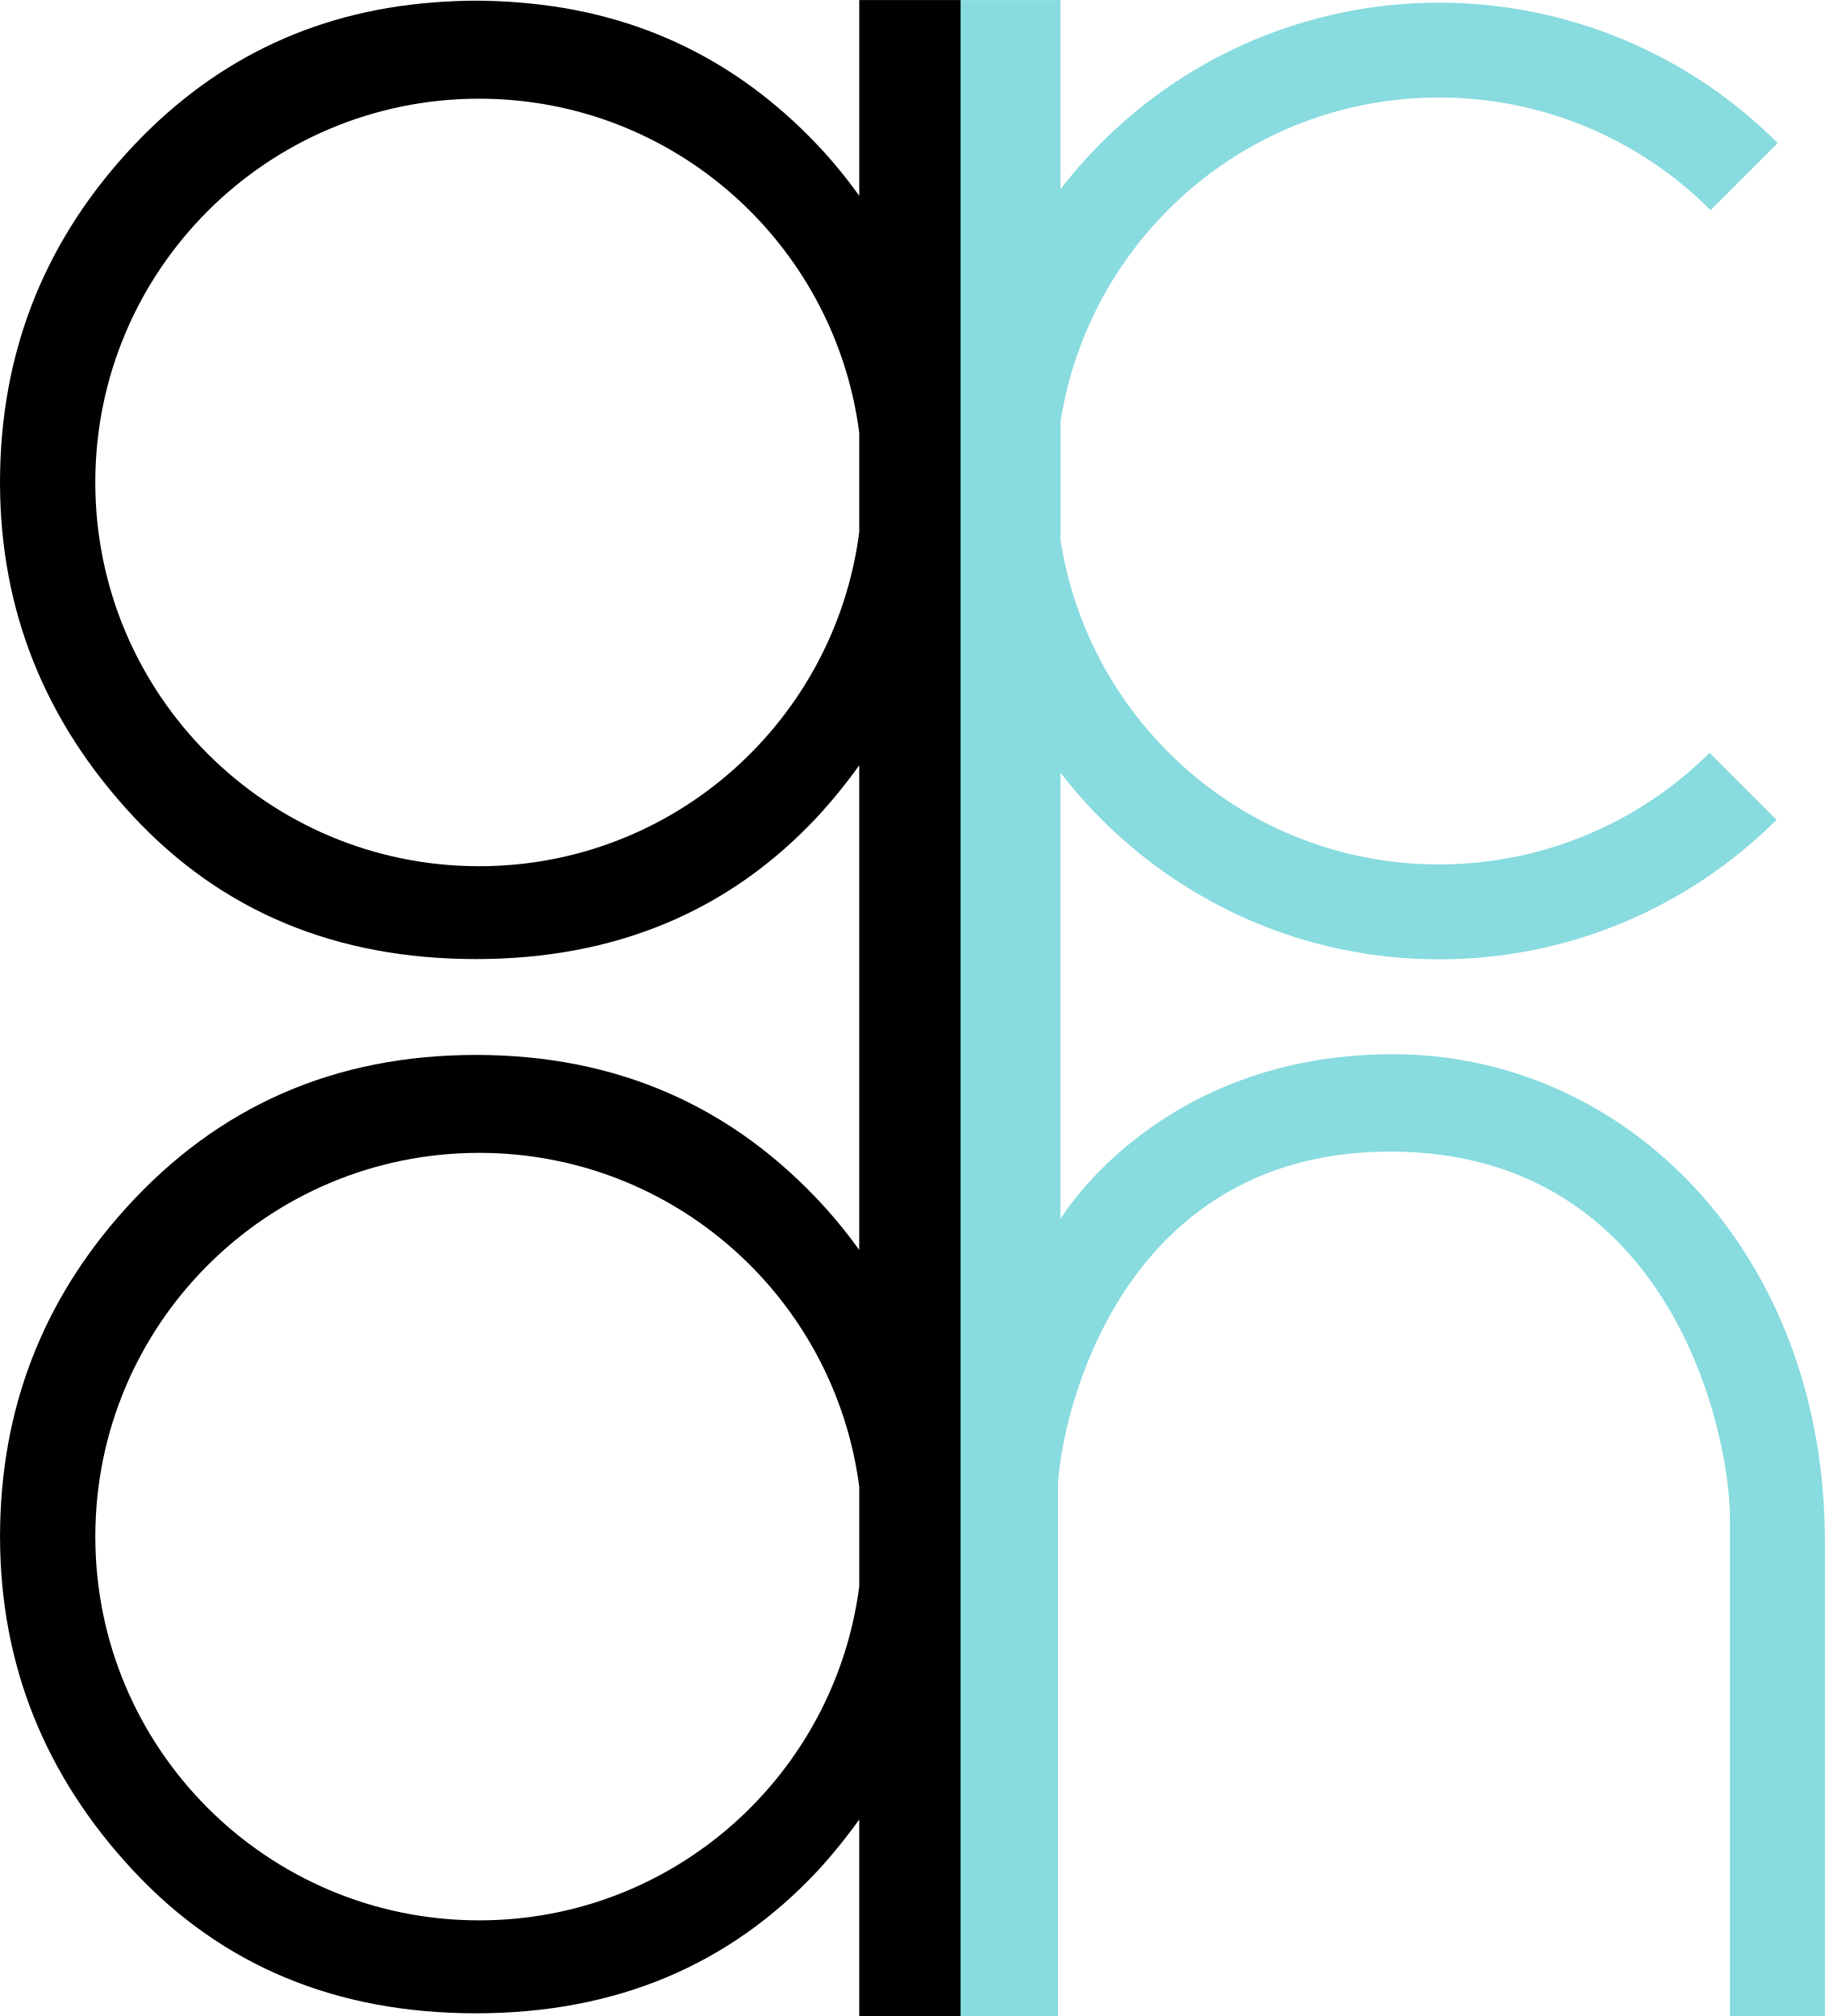
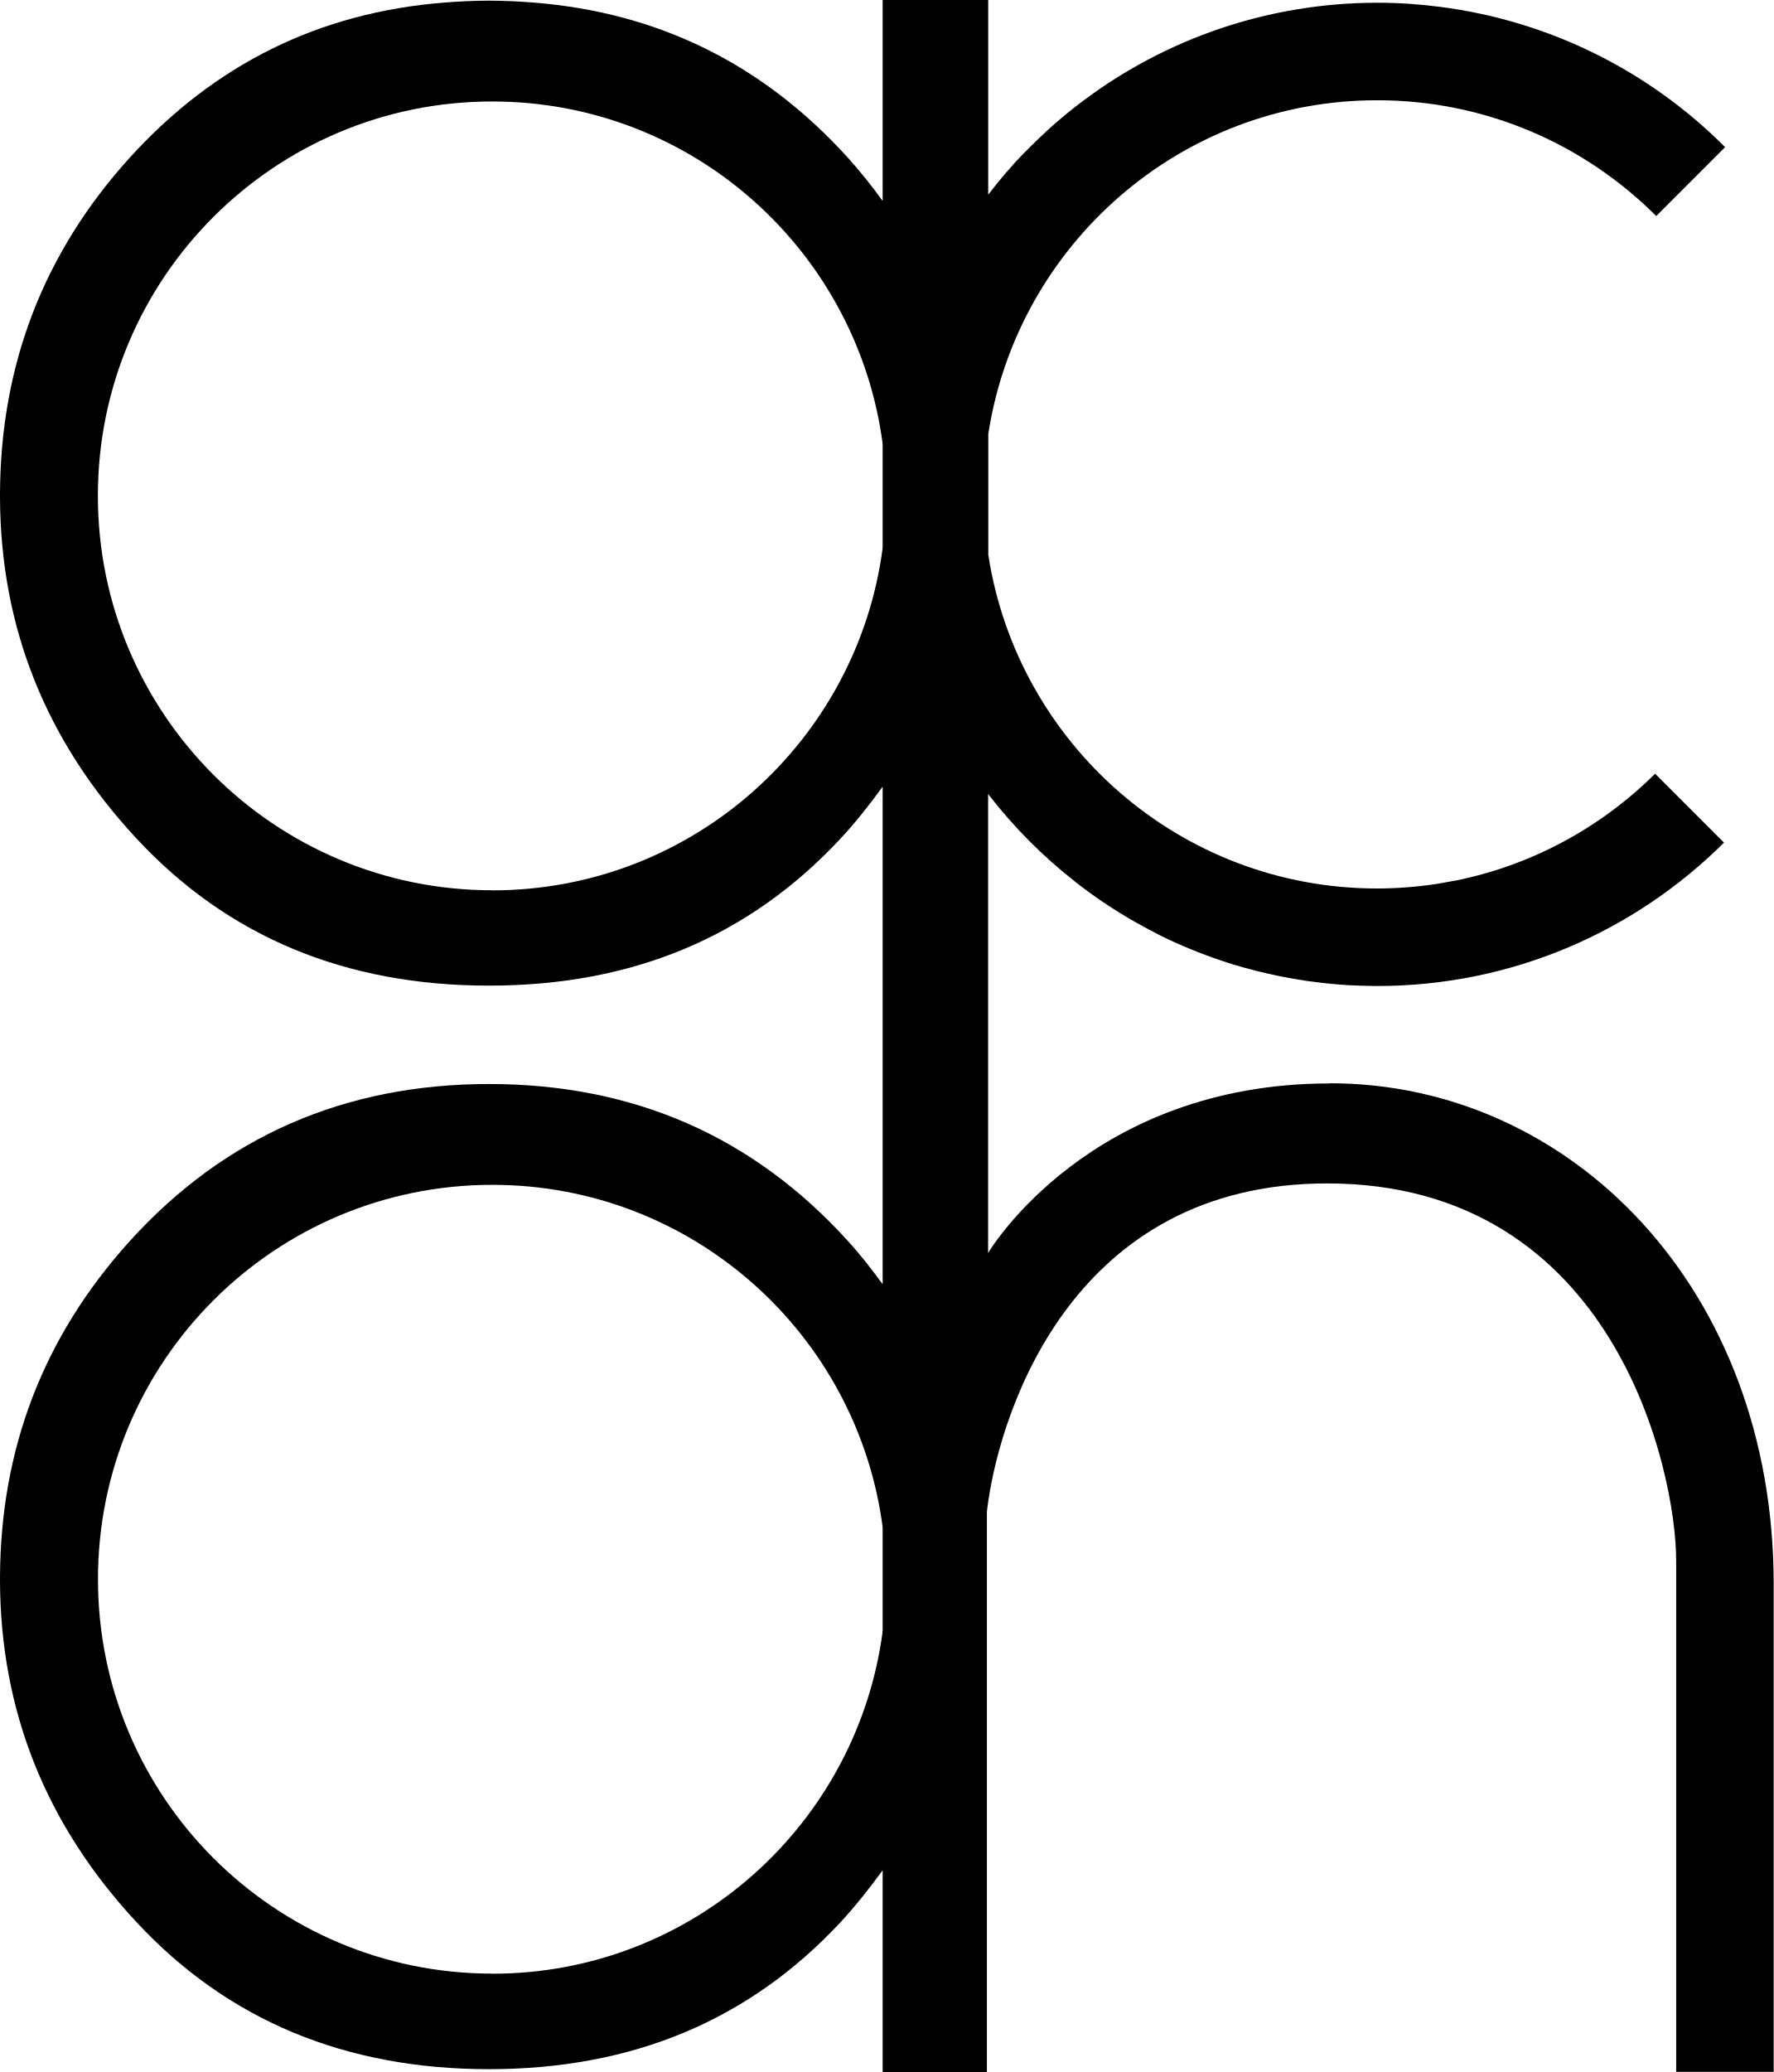
- <svg xmlns="http://www.w3.org/2000/svg" role="img" viewBox="311.787 344.453 90.517 100">
-   <path fill="#88dbdf" d="M380.869 396.745c-11.524 0-16.373 7.996-16.475 8.168a.152.152 0 0 0-.009.011v-22.142l.006.005a23.994 23.994 0 0 0 5.804 5.38l.151.097c.287.184.574.362.866.534.109.063.219.128.334.191.208.12.425.236.642.349.159.085.318.167.479.248.136.065.269.133.404.196a21.485 21.485 0 0 0 1.088.479c.237.099.475.194.718.283l.331.121c.245.087.49.171.735.249l.287.093c.292.088.584.171.877.247a24.68 24.68 0 0 0 1.207.288c.098.021.196.038.298.058.245.048.493.091.738.131.13.021.256.043.381.062.263.036.526.07.79.1.146.015.29.033.436.044.267.026.537.044.804.063.183.01.365.016.548.022.128.006.256.009.386.011.156.003.309.007.465.007 6.536 0 12.452-2.649 16.746-6.921l-3.325-3.324a19.002 19.002 0 0 1-9.589 5.148c-.186.037-.373.066-.559.099-.117.021-.237.045-.356.064-.95.146-1.926.225-2.917.225-9.508 0-17.362-6.985-18.773-16.097v-5.848c1.411-9.114 9.266-16.096 18.773-16.096a18.978 18.978 0 0 1 13.471 5.59l3.328-3.327a23.664 23.664 0 0 0-13.753-6.771 23.642 23.642 0 0 0-17.211 4.513l-.013.011a23.693 23.693 0 0 0-2.653 2.315c-.235.233-.462.471-.684.715l-.078.09c-.217.237-.426.48-.629.725-.028.034-.061.068-.086.102-.156.192-.311.389-.459.585v-.009c-.006.003-.006.004-.008.007v-9.379h-5.084v99.999h4.961v-26.152c0-.325.037-.821.131-1.432.662-4.466 4.145-15.296 16.35-15.296 13.878 0 16.852 13.88 16.852 18.215v24.663h4.708V420.91c0-14.255-9.79-24.165-21.434-24.165z" />
-   <path d="M354.406 344.453v9.711a24.952 24.952 0 0 0-1.698-2.115c-4.101-4.514-9.164-7.001-15.177-7.472a26.793 26.793 0 0 0-2.14-.091c-.728 0-1.44.035-2.142.091-6.042.472-11.115 2.974-15.219 7.511-4.147 4.585-6.225 9.993-6.242 16.225l-.001.068.001.064c.017 6.288 2.216 11.786 6.6 16.495 4.398 4.724 10.062 7.086 17.003 7.086 6.91 0 12.564-2.362 16.964-7.086a26.564 26.564 0 0 0 2.049-2.524v24.037a24.16 24.16 0 0 0-1.697-2.108c-4.578-5.045-10.35-7.564-17.315-7.564-6.995 0-12.779 2.535-17.361 7.602-4.147 4.583-6.225 9.99-6.242 16.225l-.001.068.001.062c.017 6.286 2.216 11.79 6.6 16.496 4.397 4.722 10.062 7.085 17.003 7.085 6.91 0 12.562-2.363 16.966-7.085a26.984 26.984 0 0 0 2.047-2.527v9.747h5.027v-99.999h-5.026zm-18.855 42.967c-10.515 0-19.037-8.522-19.037-19.037 0-10.514 8.522-19.034 19.037-19.034 9.676 0 17.644 7.223 18.854 16.569v4.933c-1.21 9.346-9.178 16.569-18.854 16.569zm.003 52.289c-10.517 0-19.039-8.521-19.039-19.036 0-10.516 8.522-19.034 19.039-19.034 9.676 0 17.641 7.22 18.852 16.569v4.933c-1.211 9.346-9.176 16.568-18.852 16.568z" fill="currentColor" />
+ <svg xmlns="http://www.w3.org/2000/svg" viewBox="0 0 188.44 220.1">
+   <path fill="currentColor" d="M141.27 115.09c-25.36 0-36.04 17.6-36.26 17.98l-.02.02V84.36h.01a52.7 52.7 0 0 0 9.23 9.29c.01.02.02.02.04.04 1.13.88 2.3 1.73 3.51 2.52l.33.21c.63.4 1.26.8 1.91 1.18.24.14.48.28.74.42.46.26.94.52 1.41.77.35.19.7.37 1.05.55.3.14.59.29.89.43.53.25 1.07.5 1.62.73.25.11.51.22.77.32.52.22 1.05.43 1.58.62.25.09.49.18.73.27.54.19 1.08.38 1.62.55.21.07.42.14.63.2.64.19 1.29.38 1.93.54.23.07.46.12.69.18.65.16 1.31.31 1.97.45.22.05.43.08.66.13.54.11 1.09.2 1.62.29.29.05.56.09.84.14.58.08 1.16.15 1.74.22.32.03.64.07.96.1.59.06 1.18.1 1.77.14.4.02.8.04 1.21.05.28.01.56.02.85.02.34 0 .68.02 1.02.02 14.39 0 27.41-5.83 36.86-15.23l-7.32-7.32c-5.68 5.64-12.97 9.67-21.1 11.33-.41.08-.82.15-1.23.22-.26.05-.52.1-.78.14-2.09.32-4.24.5-6.42.5-20.93 0-38.21-15.37-41.32-35.43V46.08c3.11-20.06 20.39-35.43 41.32-35.43 11.58 0 22.06 4.71 29.65 12.3l7.32-7.32A52.1 52.1 0 0 0 153.03.73c-2.17-.28-4.38-.44-6.64-.44-11.71 0-22.53 3.86-31.24 10.37-.01 0-.02.02-.03.02-1.28.96-2.51 1.97-3.69 3.04-.09.08-.17.16-.26.24-.53.49-1.05.99-1.57 1.5l-.32.32c-.52.51-1.02 1.04-1.51 1.57-.06.07-.12.13-.17.2-.48.52-.94 1.06-1.38 1.6l-.19.22c-.34.42-.68.86-1.01 1.29v-.02s-.01 0-.02.02V0H93.81v220.09h10.92v-57.56c0-.72.08-1.81.29-3.15 1.46-9.83 9.12-33.67 35.99-33.67 30.54 0 37.09 30.55 37.09 40.09v54.28h10.36v-51.82c0-31.37-21.55-53.19-47.17-53.19Z" />
+   <path fill="currentColor" d="M93.8 0v21.37a54 54 0 0 0-3.74-4.65C81.04 6.78 69.9 1.31 56.66.27c-1.54-.12-3.11-.2-4.71-.2s-3.17.08-4.71.2c-13.3 1.04-24.46 6.55-33.5 16.53C4.61 26.9.04 38.8 0 52.51v.29c.04 13.84 4.88 25.94 14.53 36.3 9.68 10.4 22.15 15.6 37.42 15.6s27.65-5.2 37.34-15.6c1.67-1.79 3.13-3.66 4.51-5.56v52.9c-1.15-1.58-2.37-3.15-3.73-4.64-10.08-11.1-22.78-16.65-38.11-16.65s-28.13 5.58-38.21 16.73C4.62 141.99.04 153.89 0 167.61v.29c.04 13.84 4.88 25.95 14.53 36.31 9.68 10.39 22.15 15.59 37.42 15.59s27.65-5.2 37.34-15.59c1.66-1.79 3.13-3.67 4.51-5.56v21.45h11.06V0zM52.3 94.57c-23.14 0-41.9-18.76-41.9-41.9s18.76-41.89 41.9-41.89c21.3 0 38.83 15.9 41.5 36.47v10.86c-2.66 20.57-20.2 36.47-41.5 36.47Zm.01 115.08c-23.15 0-41.9-18.75-41.9-41.9s18.76-41.89 41.9-41.89c21.3 0 38.83 15.89 41.49 36.47v10.86c-2.67 20.57-20.2 36.47-41.49 36.47Z" />
</svg>
